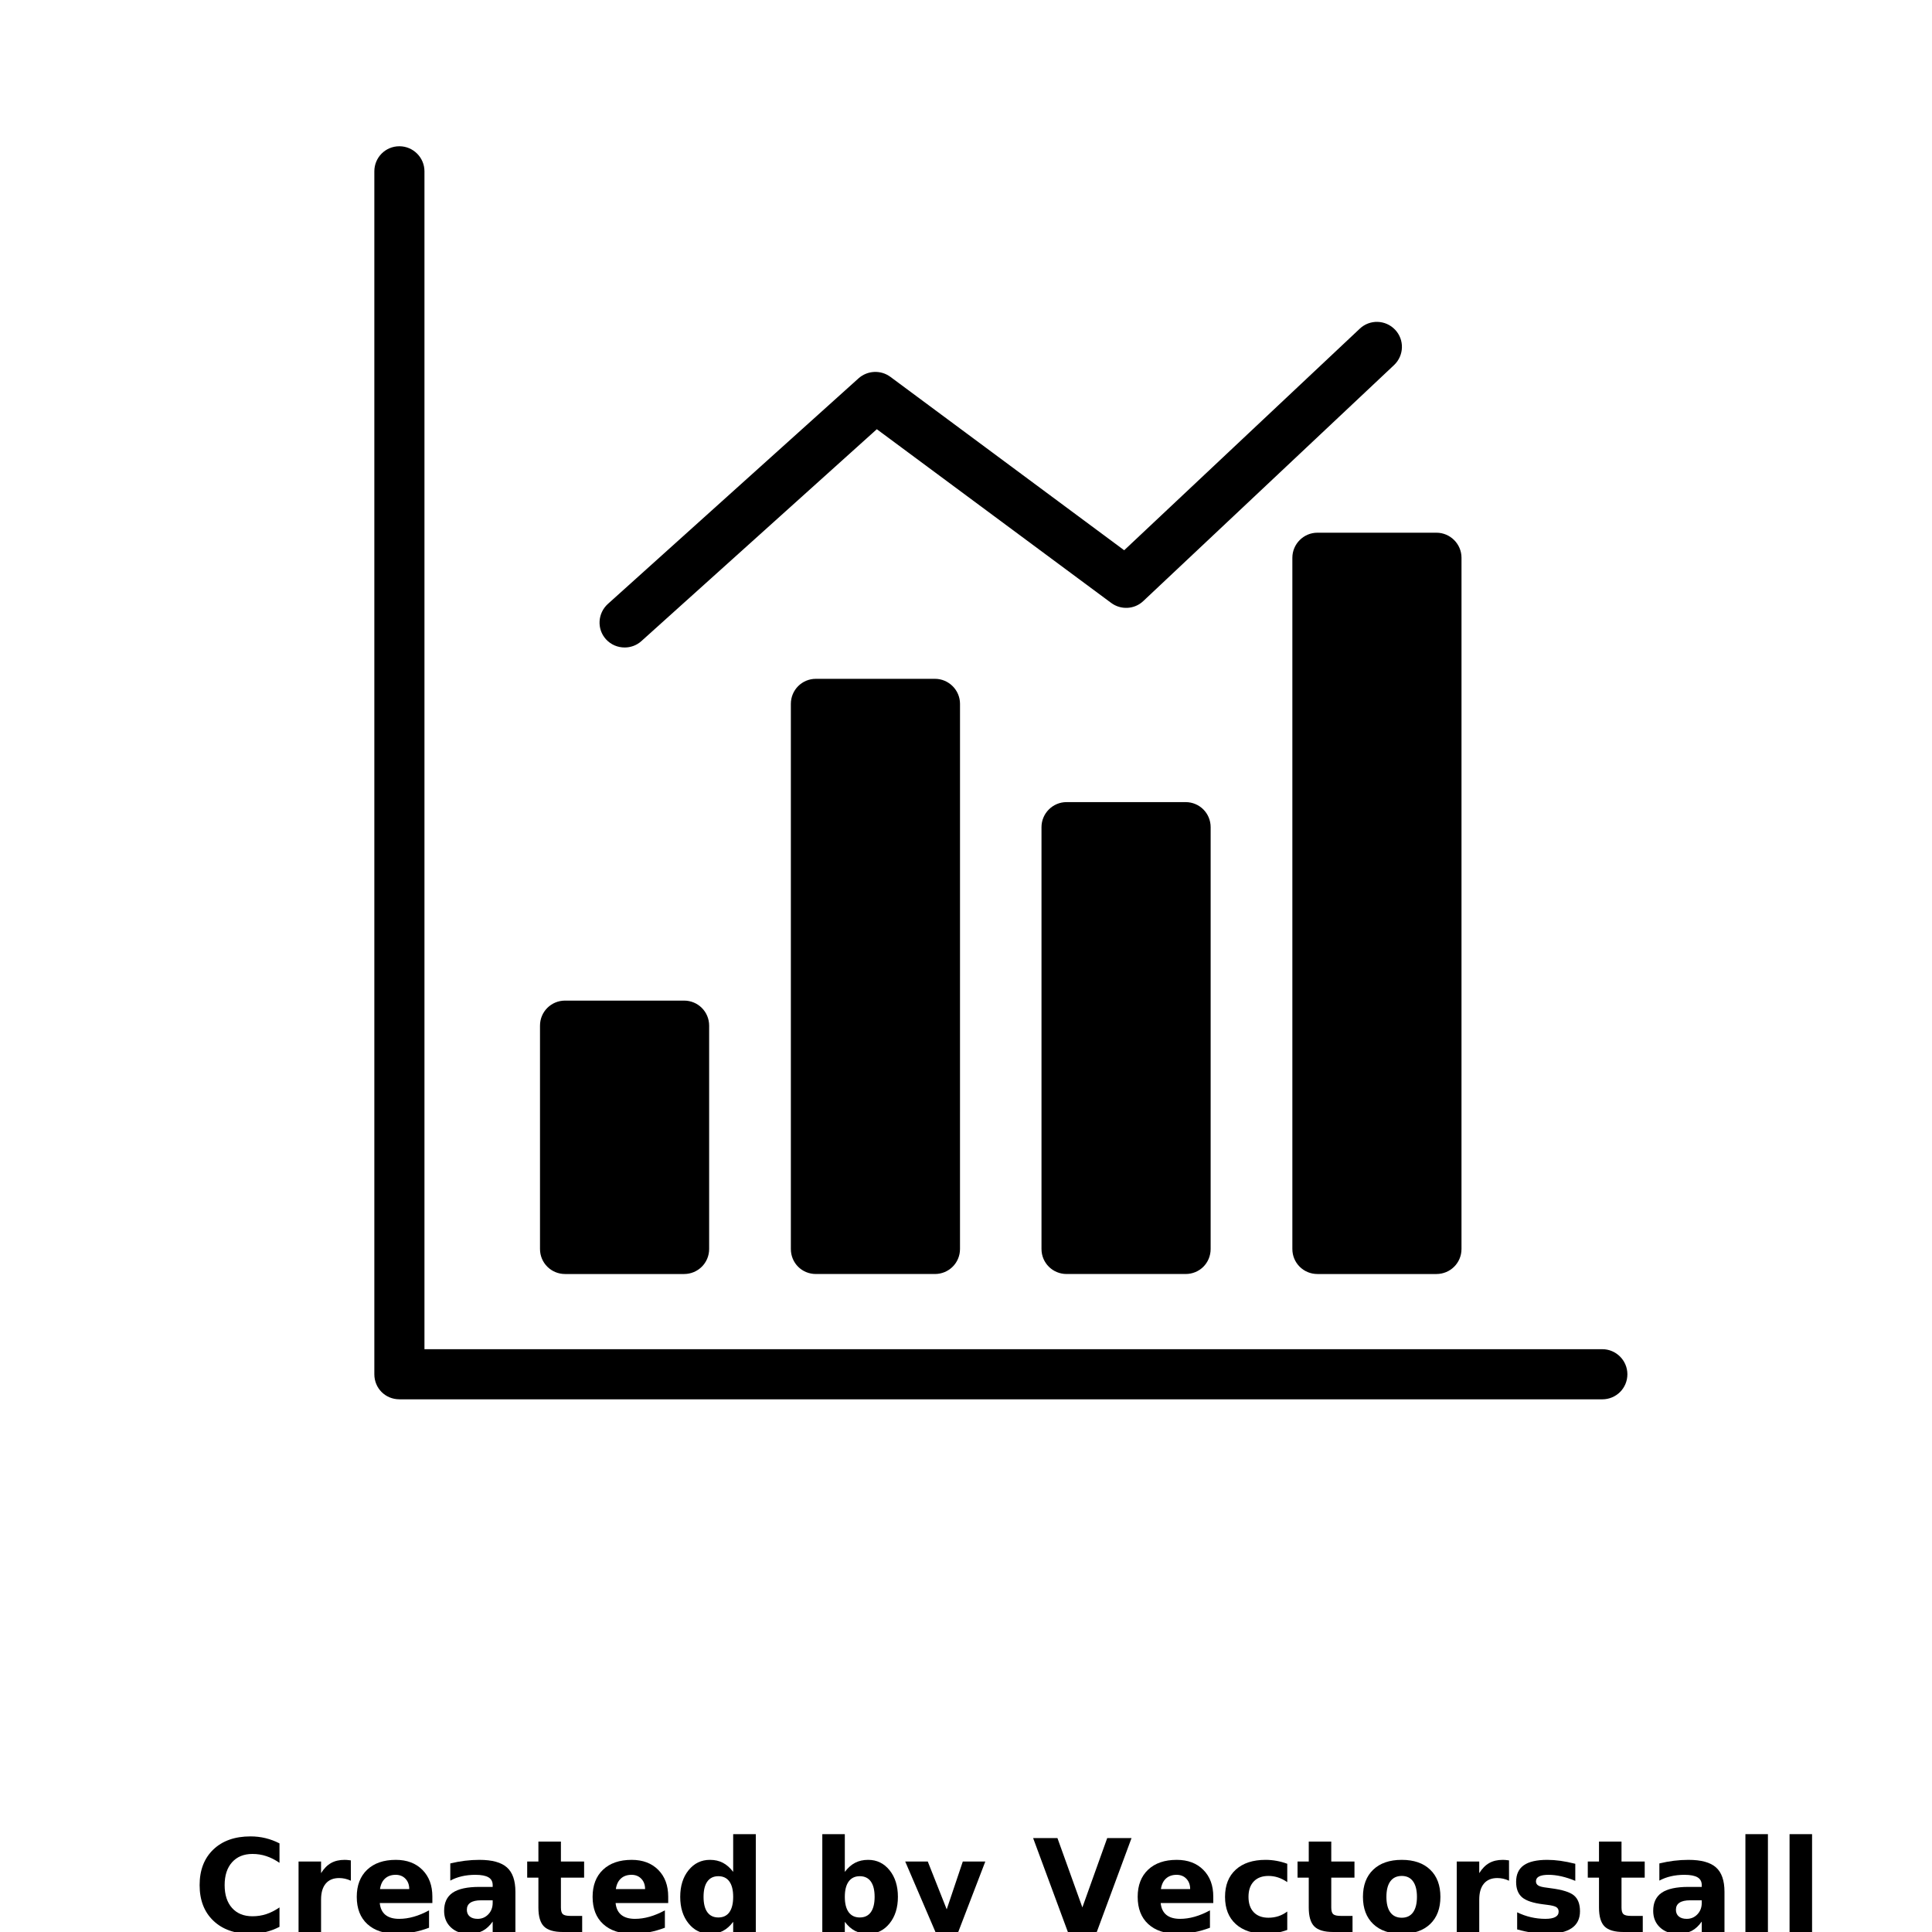
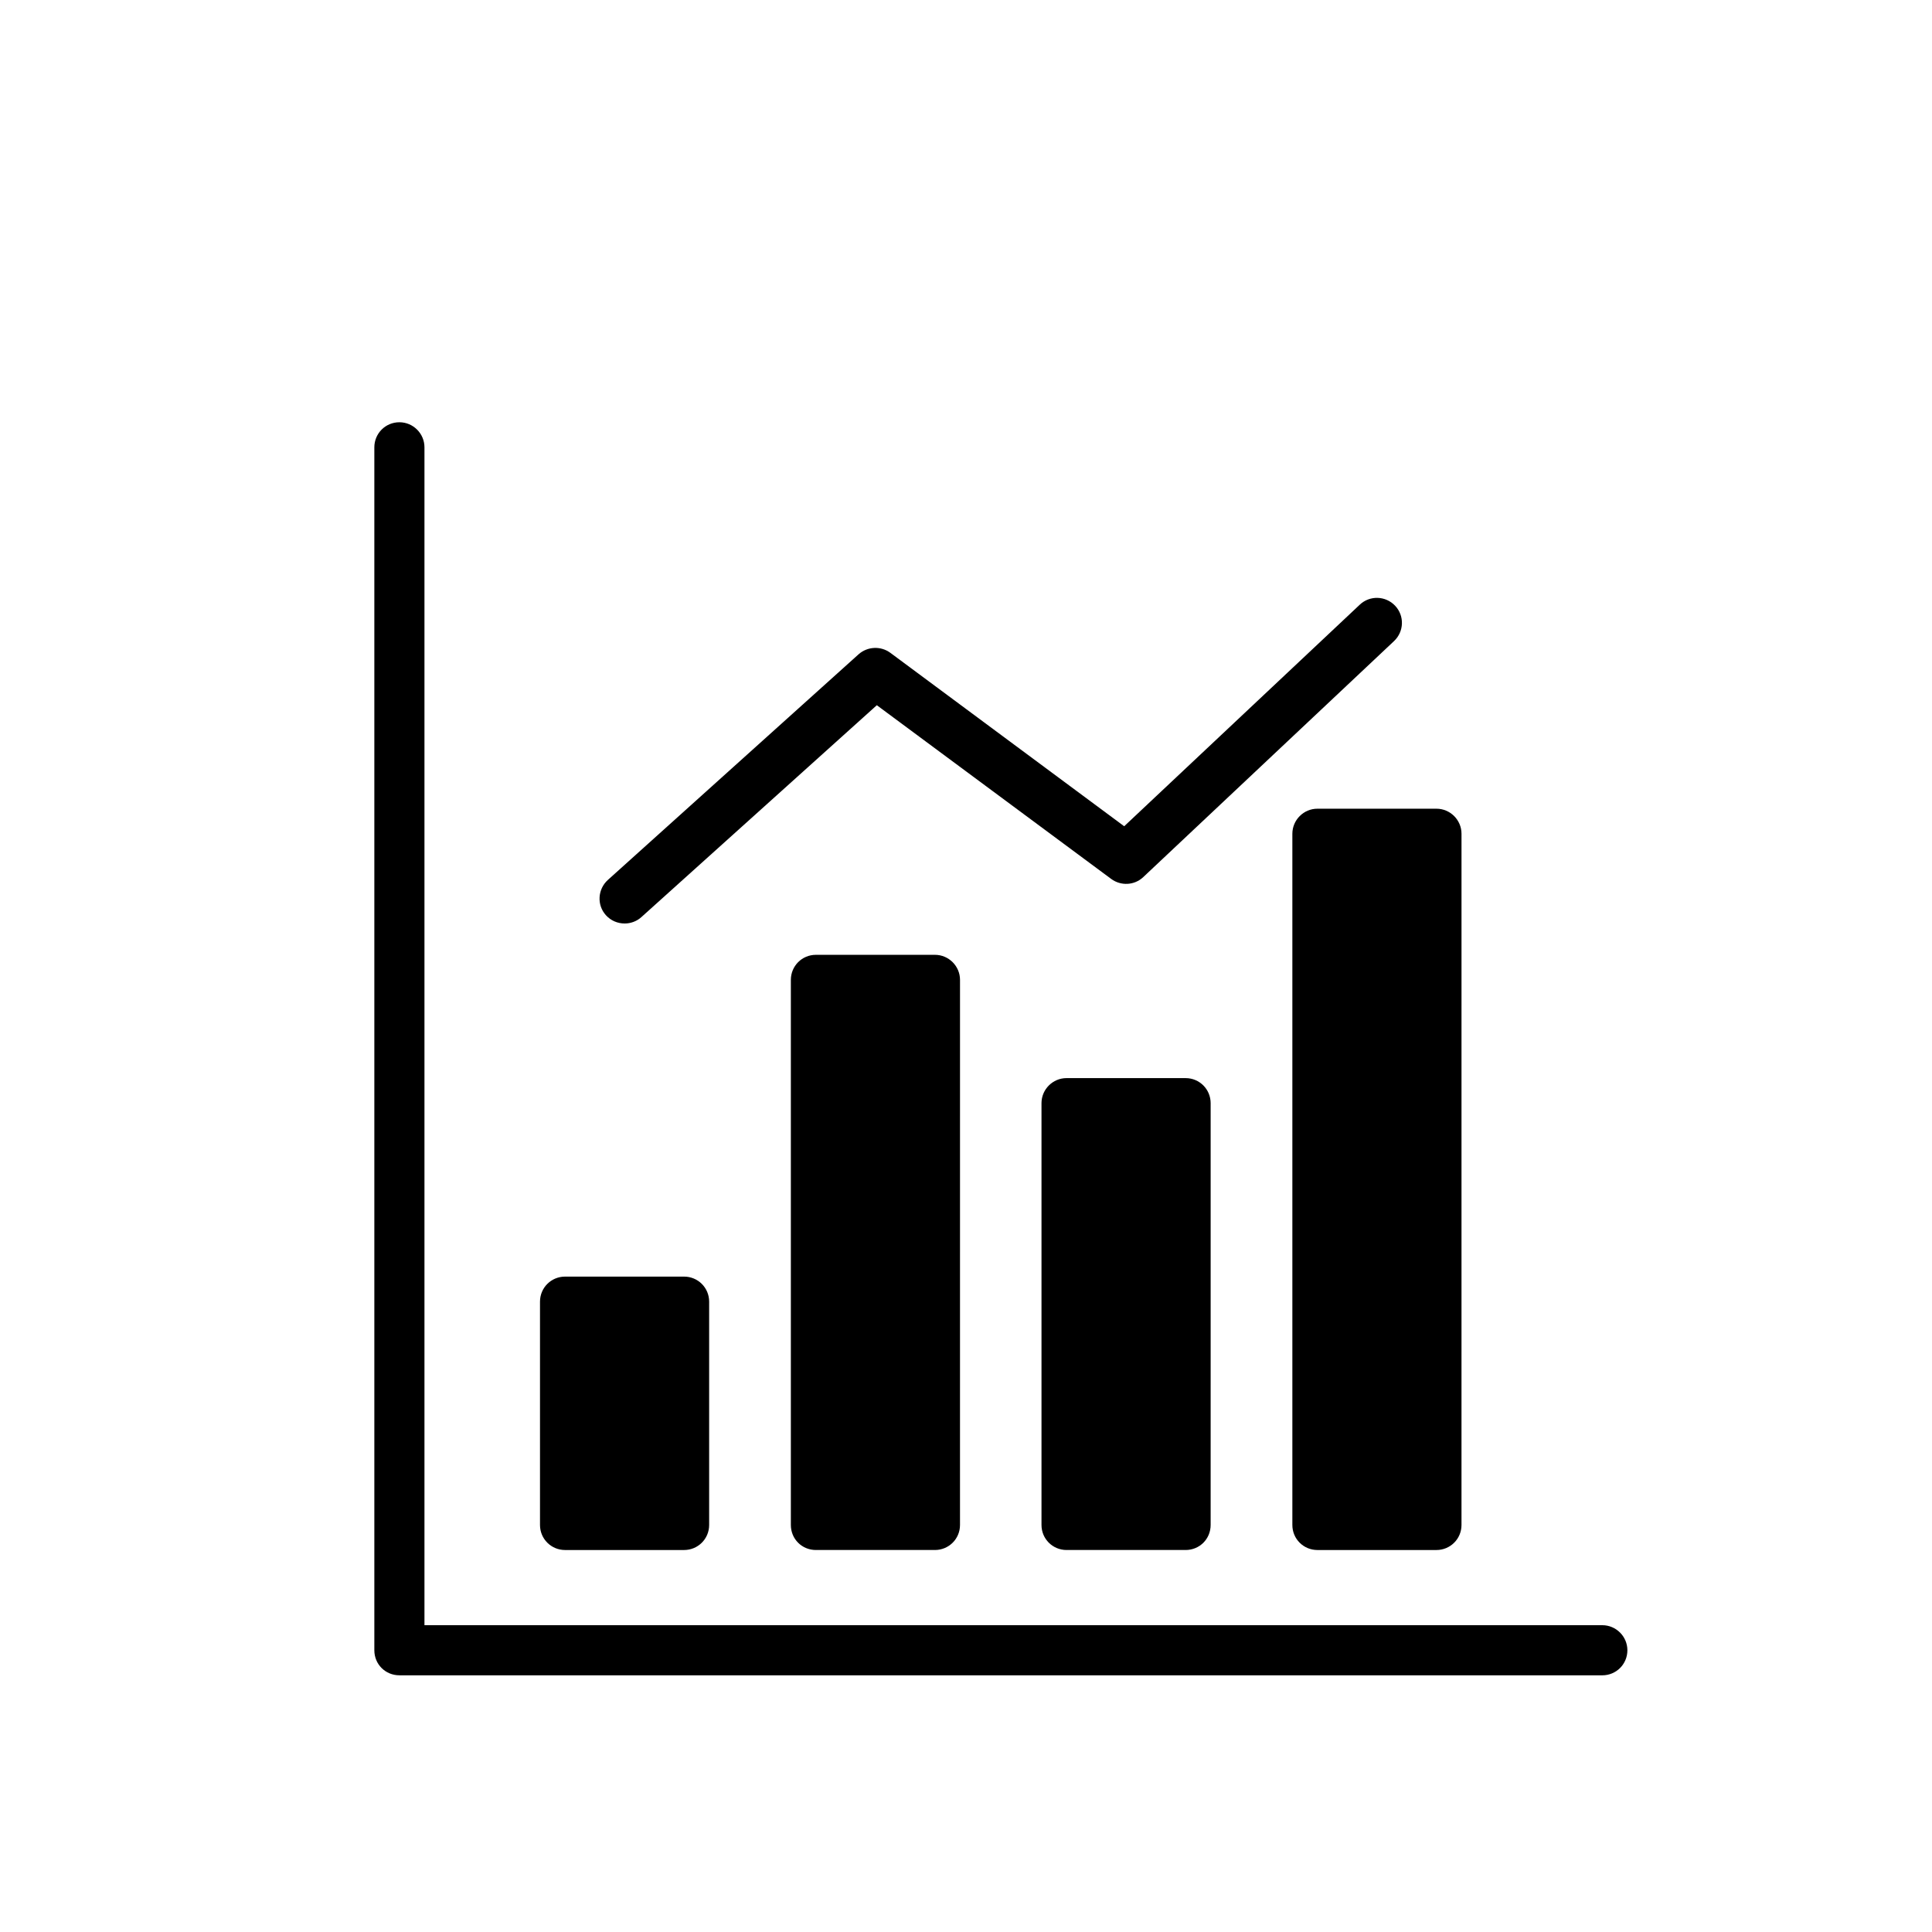
- <svg xmlns="http://www.w3.org/2000/svg" xmlns:xlink="http://www.w3.org/1999/xlink" width="700pt" height="700pt" version="1.1" viewBox="0 0 700 700">
+ <svg xmlns="http://www.w3.org/2000/svg" xmlns:xlink="http://www.w3.org/1999/xlink" width="700pt" height="700pt" version="1.1" viewBox="0 0 700 500">
  <defs>
    <symbol id="m" overflow="visible">
      <path d="m31.266-1.875c-1.617 0.844-3.297 1.477-5.047 1.891-1.742 0.426-3.559 0.641-5.453 0.641-5.668 0-10.156-1.582-13.469-4.75-3.312-3.164-4.969-7.461-4.969-12.891 0-5.438 1.656-9.738 4.969-12.906 3.312-3.164 7.801-4.75 13.469-4.75 1.895 0 3.711 0.215 5.453 0.641 1.75 0.43 3.43 1.059 5.047 1.891v7.047c-1.625-1.113-3.231-1.926-4.812-2.438-1.574-0.52-3.234-0.781-4.984-0.781-3.137 0-5.602 1.008-7.391 3.016-1.793 2-2.688 4.762-2.688 8.281 0 3.512 0.895 6.273 2.688 8.281 1.789 2 4.254 3 7.391 3 1.75 0 3.41-0.254 4.984-0.766 1.582-0.52 3.188-1.332 4.812-2.438z" />
    </symbol>
    <symbol id="d" overflow="visible">
      <path d="m22.875-18.578c-0.711-0.332-1.418-0.578-2.125-0.734-0.711-0.156-1.418-0.234-2.125-0.234-2.106 0-3.727 0.672-4.859 2.016-1.125 1.344-1.688 3.266-1.688 5.766v11.766h-8.156v-25.531h8.156v4.203c1.051-1.676 2.254-2.894 3.609-3.656 1.363-0.77 2.992-1.156 4.891-1.156 0.27 0 0.566 0.012 0.891 0.031 0.32 0.023 0.785 0.074 1.391 0.156z" />
    </symbol>
    <symbol id="b" overflow="visible">
      <path d="m29.391-12.828v2.328h-19.062c0.195 1.906 0.883 3.34 2.062 4.297 1.188 0.961 2.844 1.438 4.969 1.438 1.719 0 3.477-0.254 5.281-0.766 1.801-0.508 3.648-1.281 5.547-2.312v6.297c-1.93 0.73-3.859 1.277-5.797 1.641-1.93 0.375-3.856 0.562-5.781 0.562-4.617 0-8.203-1.172-10.766-3.516s-3.844-5.633-3.844-9.875c0-4.164 1.254-7.441 3.766-9.828 2.519-2.383 5.984-3.578 10.391-3.578 4.008 0 7.219 1.211 9.625 3.625 2.406 2.418 3.609 5.648 3.609 9.688zm-8.375-2.719c0-1.539-0.453-2.785-1.359-3.734-0.906-0.957-2.09-1.438-3.547-1.438-1.586 0-2.871 0.449-3.859 1.344-0.98 0.887-1.59 2.164-1.828 3.828z" />
    </symbol>
    <symbol id="c" overflow="visible">
      <path d="m15.359-11.484c-1.699 0-2.981 0.293-3.844 0.875-0.855 0.574-1.281 1.422-1.281 2.547 0 1.031 0.344 1.84 1.031 2.422 0.695 0.586 1.66 0.875 2.891 0.875 1.531 0 2.816-0.547 3.859-1.641 1.051-1.102 1.578-2.484 1.578-4.141v-0.938zm12.469-3.078v14.562h-8.234v-3.781c-1.094 1.555-2.324 2.684-3.688 3.391-1.367 0.695-3.027 1.047-4.984 1.047-2.648 0-4.797-0.77-6.453-2.312-1.648-1.539-2.469-3.539-2.469-6 0-2.988 1.031-5.18 3.094-6.578 2.062-1.406 5.297-2.109 9.703-2.109h4.797v-0.641c0-1.289-0.512-2.234-1.531-2.828-1.012-0.602-2.594-0.906-4.75-0.906-1.75 0-3.383 0.18-4.891 0.531-1.5 0.344-2.898 0.867-4.188 1.562v-6.219c1.75-0.426 3.504-0.75 5.266-0.969 1.758-0.219 3.523-0.328 5.297-0.328 4.594 0 7.91 0.914 9.953 2.734 2.051 1.812 3.078 4.762 3.078 8.844z" />
    </symbol>
    <symbol id="a" overflow="visible">
      <path d="m12.828-32.766v7.234h8.406v5.844h-8.406v10.828c0 1.18 0.234 1.98 0.703 2.406 0.477 0.418 1.414 0.625 2.812 0.625h4.188v5.828h-7c-3.219 0-5.5-0.672-6.844-2.016s-2.016-3.625-2.016-6.844v-10.828h-4.062v-5.844h4.062v-7.234z" />
    </symbol>
    <symbol id="i" overflow="visible">
      <path d="m21.281-21.781v-13.672h8.203v35.453h-8.203v-3.688c-1.125 1.5-2.367 2.602-3.719 3.297-1.344 0.695-2.906 1.047-4.688 1.047-3.148 0-5.731-1.25-7.75-3.75-2.023-2.5-3.031-5.711-3.031-9.641 0-3.938 1.008-7.156 3.031-9.656 2.019-2.5 4.602-3.75 7.75-3.75 1.758 0 3.316 0.355 4.672 1.062 1.363 0.711 2.609 1.809 3.734 3.297zm-5.375 16.516c1.75 0 3.082-0.633 4-1.906 0.914-1.281 1.375-3.133 1.375-5.562 0-2.438-0.461-4.289-1.375-5.562-0.918-1.281-2.25-1.922-4-1.922-1.73 0-3.059 0.641-3.984 1.922-0.918 1.273-1.375 3.125-1.375 5.562 0 2.43 0.457 4.281 1.375 5.562 0.926 1.273 2.254 1.906 3.984 1.906z" />
    </symbol>
    <symbol id="h" overflow="visible">
      <path d="m17.5-5.266c1.75 0 3.082-0.633 4-1.906 0.914-1.281 1.375-3.133 1.375-5.562 0-2.438-0.461-4.289-1.375-5.562-0.918-1.281-2.25-1.922-4-1.922s-3.094 0.648-4.031 1.938c-0.93 1.281-1.391 3.133-1.391 5.547 0 2.418 0.461 4.266 1.391 5.547 0.938 1.281 2.281 1.922 4.031 1.922zm-5.422-16.516c1.125-1.488 2.367-2.586 3.734-3.297 1.363-0.707 2.938-1.062 4.719-1.062 3.144 0 5.727 1.25 7.75 3.75 2.019 2.5 3.031 5.719 3.031 9.656 0 3.93-1.012 7.141-3.031 9.641-2.023 2.5-4.606 3.75-7.75 3.75-1.781 0-3.356-0.352-4.719-1.047-1.367-0.707-2.609-1.805-3.734-3.297v3.688h-8.156v-35.453h8.156z" />
    </symbol>
    <symbol id="g" overflow="visible">
      <path d="m0.562-25.531h8.172l6.859 17.328 5.828-17.328h8.156l-10.734 27.953c-1.074 2.832-2.328 4.816-3.766 5.953-1.438 1.133-3.336 1.703-5.688 1.703h-4.719v-5.359h2.547c1.383 0 2.391-0.227 3.016-0.672 0.633-0.438 1.129-1.227 1.484-2.359l0.219-0.703z" />
    </symbol>
    <symbol id="f" overflow="visible">
      <path d="m0.234-34.031h8.812l9.031 25.125 9-25.125h8.812l-12.594 34.031h-10.469z" />
    </symbol>
    <symbol id="l" overflow="visible">
      <path d="m24.547-24.719v6.641c-1.117-0.758-2.231-1.32-3.344-1.688-1.117-0.363-2.273-0.547-3.469-0.547-2.281 0-4.059 0.668-5.328 2-1.273 1.336-1.906 3.195-1.906 5.578 0 2.387 0.633 4.246 1.906 5.578 1.27 1.324 3.047 1.984 5.328 1.984 1.27 0 2.477-0.188 3.625-0.562 1.145-0.383 2.207-0.945 3.188-1.688v6.672c-1.281 0.469-2.578 0.816-3.891 1.047-1.312 0.238-2.633 0.359-3.953 0.359-4.606 0-8.211-1.176-10.812-3.531-2.594-2.363-3.891-5.648-3.891-9.859 0-4.207 1.297-7.492 3.891-9.859 2.602-2.363 6.207-3.547 10.812-3.547 1.332 0 2.648 0.121 3.953 0.359 1.301 0.23 2.598 0.586 3.891 1.062z" />
    </symbol>
    <symbol id="k" overflow="visible">
      <path d="m16.062-20.312c-1.805 0-3.184 0.652-4.141 1.953-0.949 1.305-1.422 3.18-1.422 5.625 0 2.449 0.473 4.324 1.422 5.625 0.957 1.293 2.336 1.938 4.141 1.938 1.781 0 3.141-0.645 4.078-1.938 0.945-1.301 1.422-3.176 1.422-5.625 0-2.445-0.477-4.32-1.422-5.625-0.938-1.301-2.297-1.953-4.078-1.953zm0-5.828c4.394 0 7.828 1.188 10.297 3.562 2.469 2.367 3.703 5.648 3.703 9.844 0 4.188-1.234 7.469-3.703 9.844-2.469 2.367-5.902 3.547-10.297 3.547-4.406 0-7.856-1.18-10.344-3.547-2.481-2.375-3.719-5.656-3.719-9.844 0-4.195 1.238-7.477 3.719-9.844 2.488-2.375 5.938-3.562 10.344-3.562z" />
    </symbol>
    <symbol id="j" overflow="visible">
      <path d="m23.859-24.719v6.188c-1.75-0.727-3.438-1.273-5.062-1.641-1.625-0.363-3.156-0.547-4.594-0.547-1.555 0-2.711 0.199-3.469 0.594-0.75 0.387-1.125 0.98-1.125 1.781 0 0.656 0.285 1.164 0.859 1.516 0.57 0.344 1.594 0.602 3.062 0.766l1.438 0.203c4.176 0.531 6.984 1.406 8.422 2.625 1.445 1.211 2.172 3.117 2.172 5.719 0 2.719-1.008 4.762-3.016 6.125-2 1.367-4.992 2.047-8.969 2.047-1.688 0-3.434-0.137-5.234-0.406-1.793-0.258-3.641-0.656-5.547-1.188v-6.203c1.625 0.793 3.289 1.387 5 1.781 1.719 0.398 3.457 0.594 5.219 0.594 1.594 0 2.789-0.219 3.594-0.656 0.812-0.438 1.219-1.094 1.219-1.969 0-0.727-0.281-1.27-0.844-1.625-0.555-0.352-1.656-0.629-3.312-0.828l-1.438-0.188c-3.625-0.445-6.168-1.285-7.625-2.516-1.461-1.238-2.188-3.109-2.188-5.609 0-2.707 0.922-4.711 2.766-6.016 1.852-1.312 4.695-1.969 8.531-1.969 1.5 0 3.078 0.117 4.734 0.344 1.656 0.23 3.457 0.59 5.406 1.078z" />
    </symbol>
    <symbol id="e" overflow="visible">
      <path d="m3.922-35.453h8.156v35.453h-8.156z" />
    </symbol>
  </defs>
  <g>
    <path d="m477.32 461.6h43.129c4.992 0 9.078-3.996 9.078-9.078l0.004-250.43c0-4.996-4.086-9.082-9.078-9.082h-43.129c-4.996 0-9.078 4.086-9.078 9.082v250.43c-0.008 5.082 4.078 9.078 9.074 9.078z" />
    <path d="m204.73 461.6h43.129c4.992 0 9.078-3.996 9.078-9.078v-80.902c0-5.086-4.086-9.082-9.078-9.082h-43.129c-4.996 0-9.078 3.996-9.078 9.082v80.902c0 5.082 4.086 9.078 9.078 9.078z" />
    <path d="m295.62 245.95c-5.086 0-9.078 4.086-9.078 9.078v197.49c0 5.086 3.996 9.078 9.078 9.078h43.129c4.992 0 9.078-3.996 9.078-9.078l0.004-197.49c0-4.992-4.086-9.078-9.078-9.078z" />
    <path d="m386.43 290.62c-4.996 0-9.078 4.086-9.078 9.078v152.82c0 5.086 4.086 9.078 9.078 9.078h43.129c5.086 0 9.078-3.996 9.078-9.078l0.004-152.82c0-4.992-3.996-9.078-9.078-9.078z" />
    <path d="m144.71 507h435.84c4.996 0 9.082-3.996 9.082-9.082 0-4.992-4.086-9.078-9.082-9.078h-426.76v-426.77c0-4.992-4.086-9.078-9.082-9.078-5.086 0-9.078 4.086-9.078 9.078v435.84c0 5.086 3.992 9.082 9.078 9.082z" />
    <path d="m505.47 119.46c-3.449-3.633-9.172-3.812-12.805-0.363l-85.352 80.27-84.719-62.836c-3.449-2.543-8.262-2.359-11.531 0.547l-90.801 81.723c-3.723 3.359-4.086 9.078-0.727 12.801 1.816 1.996 4.269 2.996 6.809 2.996 2.09 0 4.266-0.727 5.992-2.269l85.352-76.816 84.898 62.926c3.543 2.633 8.445 2.359 11.621-0.637l90.891-85.535c3.641-3.453 3.82-9.172 0.371-12.805z" />
    <use x="70" y="700" xlink:href="#m" />
    <use x="104.25" y="700" xlink:href="#d" />
    <use x="127.262" y="700" xlink:href="#b" />
    <use x="158.914" y="700" xlink:href="#c" />
    <use x="190.402" y="700" xlink:href="#a" />
    <use x="212.711" y="700" xlink:href="#b" />
    <use x="244.363" y="700" xlink:href="#i" />
    <use x="294.016" y="700" xlink:href="#h" />
    <use x="327.418" y="700" xlink:href="#g" />
    <use x="374.086" y="700" xlink:href="#f" />
    <use x="410.203" y="700" xlink:href="#b" />
    <use x="441.852" y="700" xlink:href="#l" />
    <use x="469.516" y="700" xlink:href="#a" />
    <use x="491.824" y="700" xlink:href="#k" />
    <use x="523.883" y="700" xlink:href="#d" />
    <use x="546.898" y="700" xlink:href="#j" />
    <use x="574.676" y="700" xlink:href="#a" />
    <use x="596.984" y="700" xlink:href="#c" />
    <use x="628.473" y="700" xlink:href="#e" />
    <use x="644.469" y="700" xlink:href="#e" />
  </g>
</svg>
